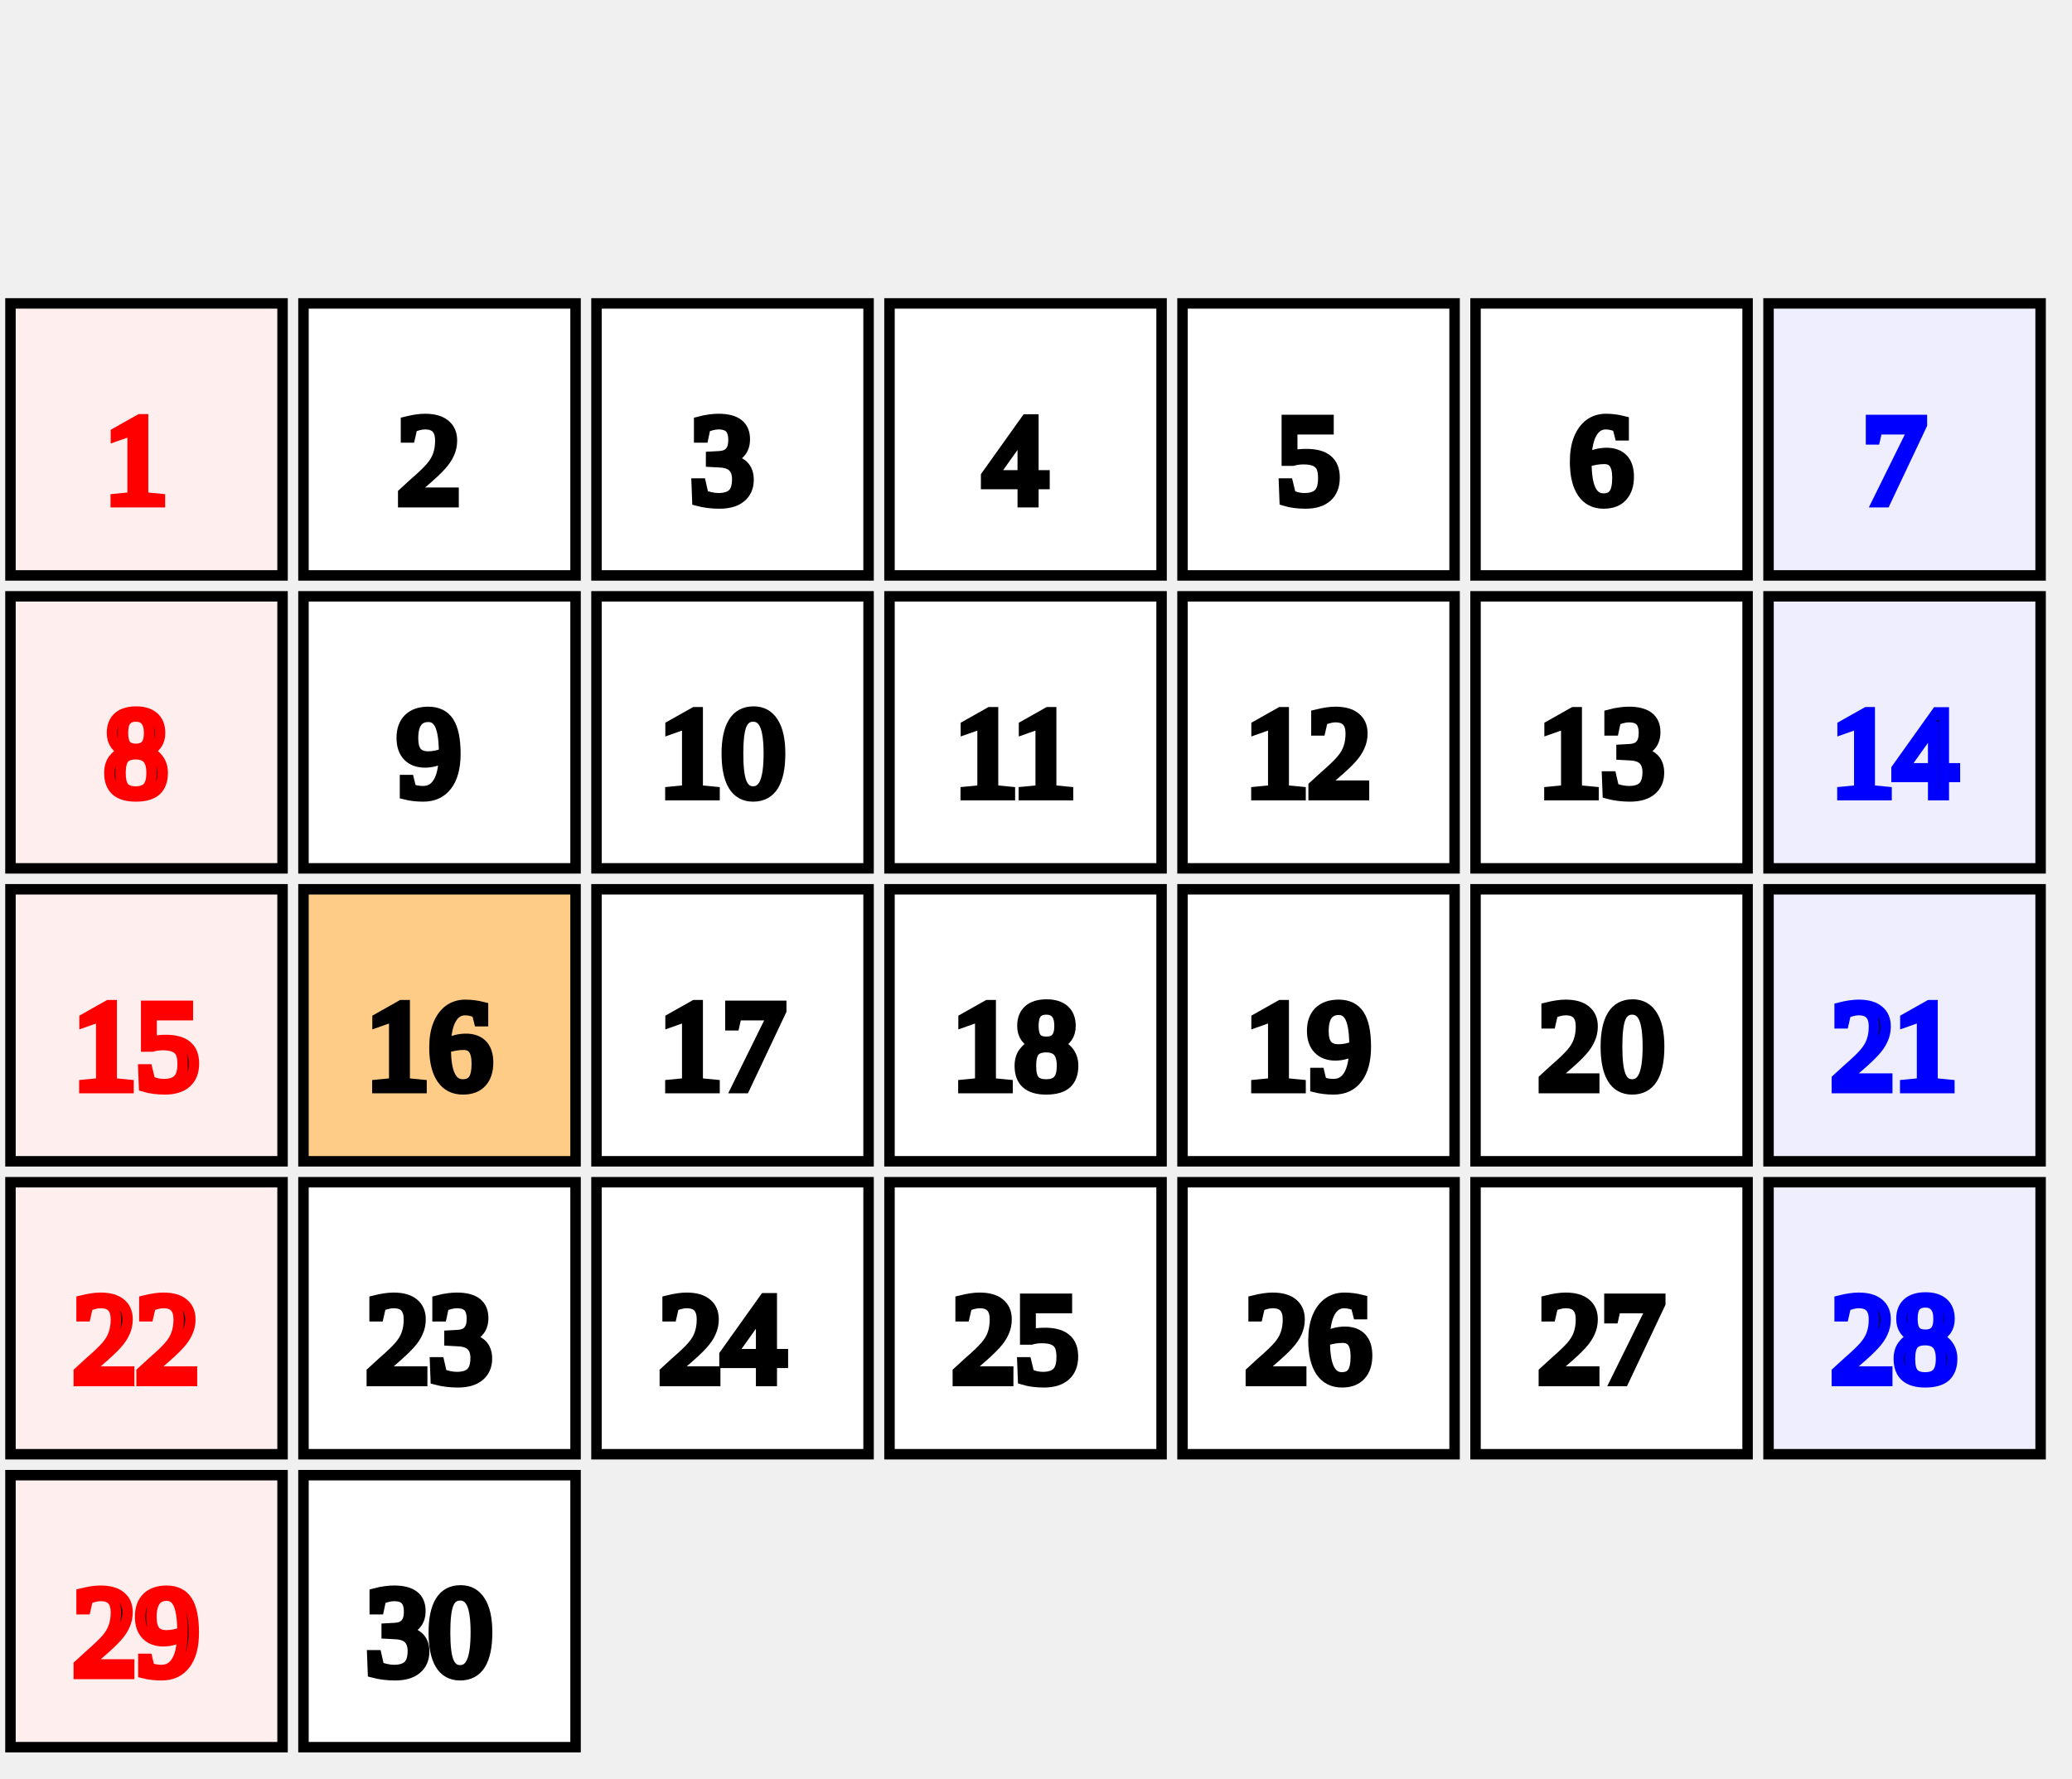
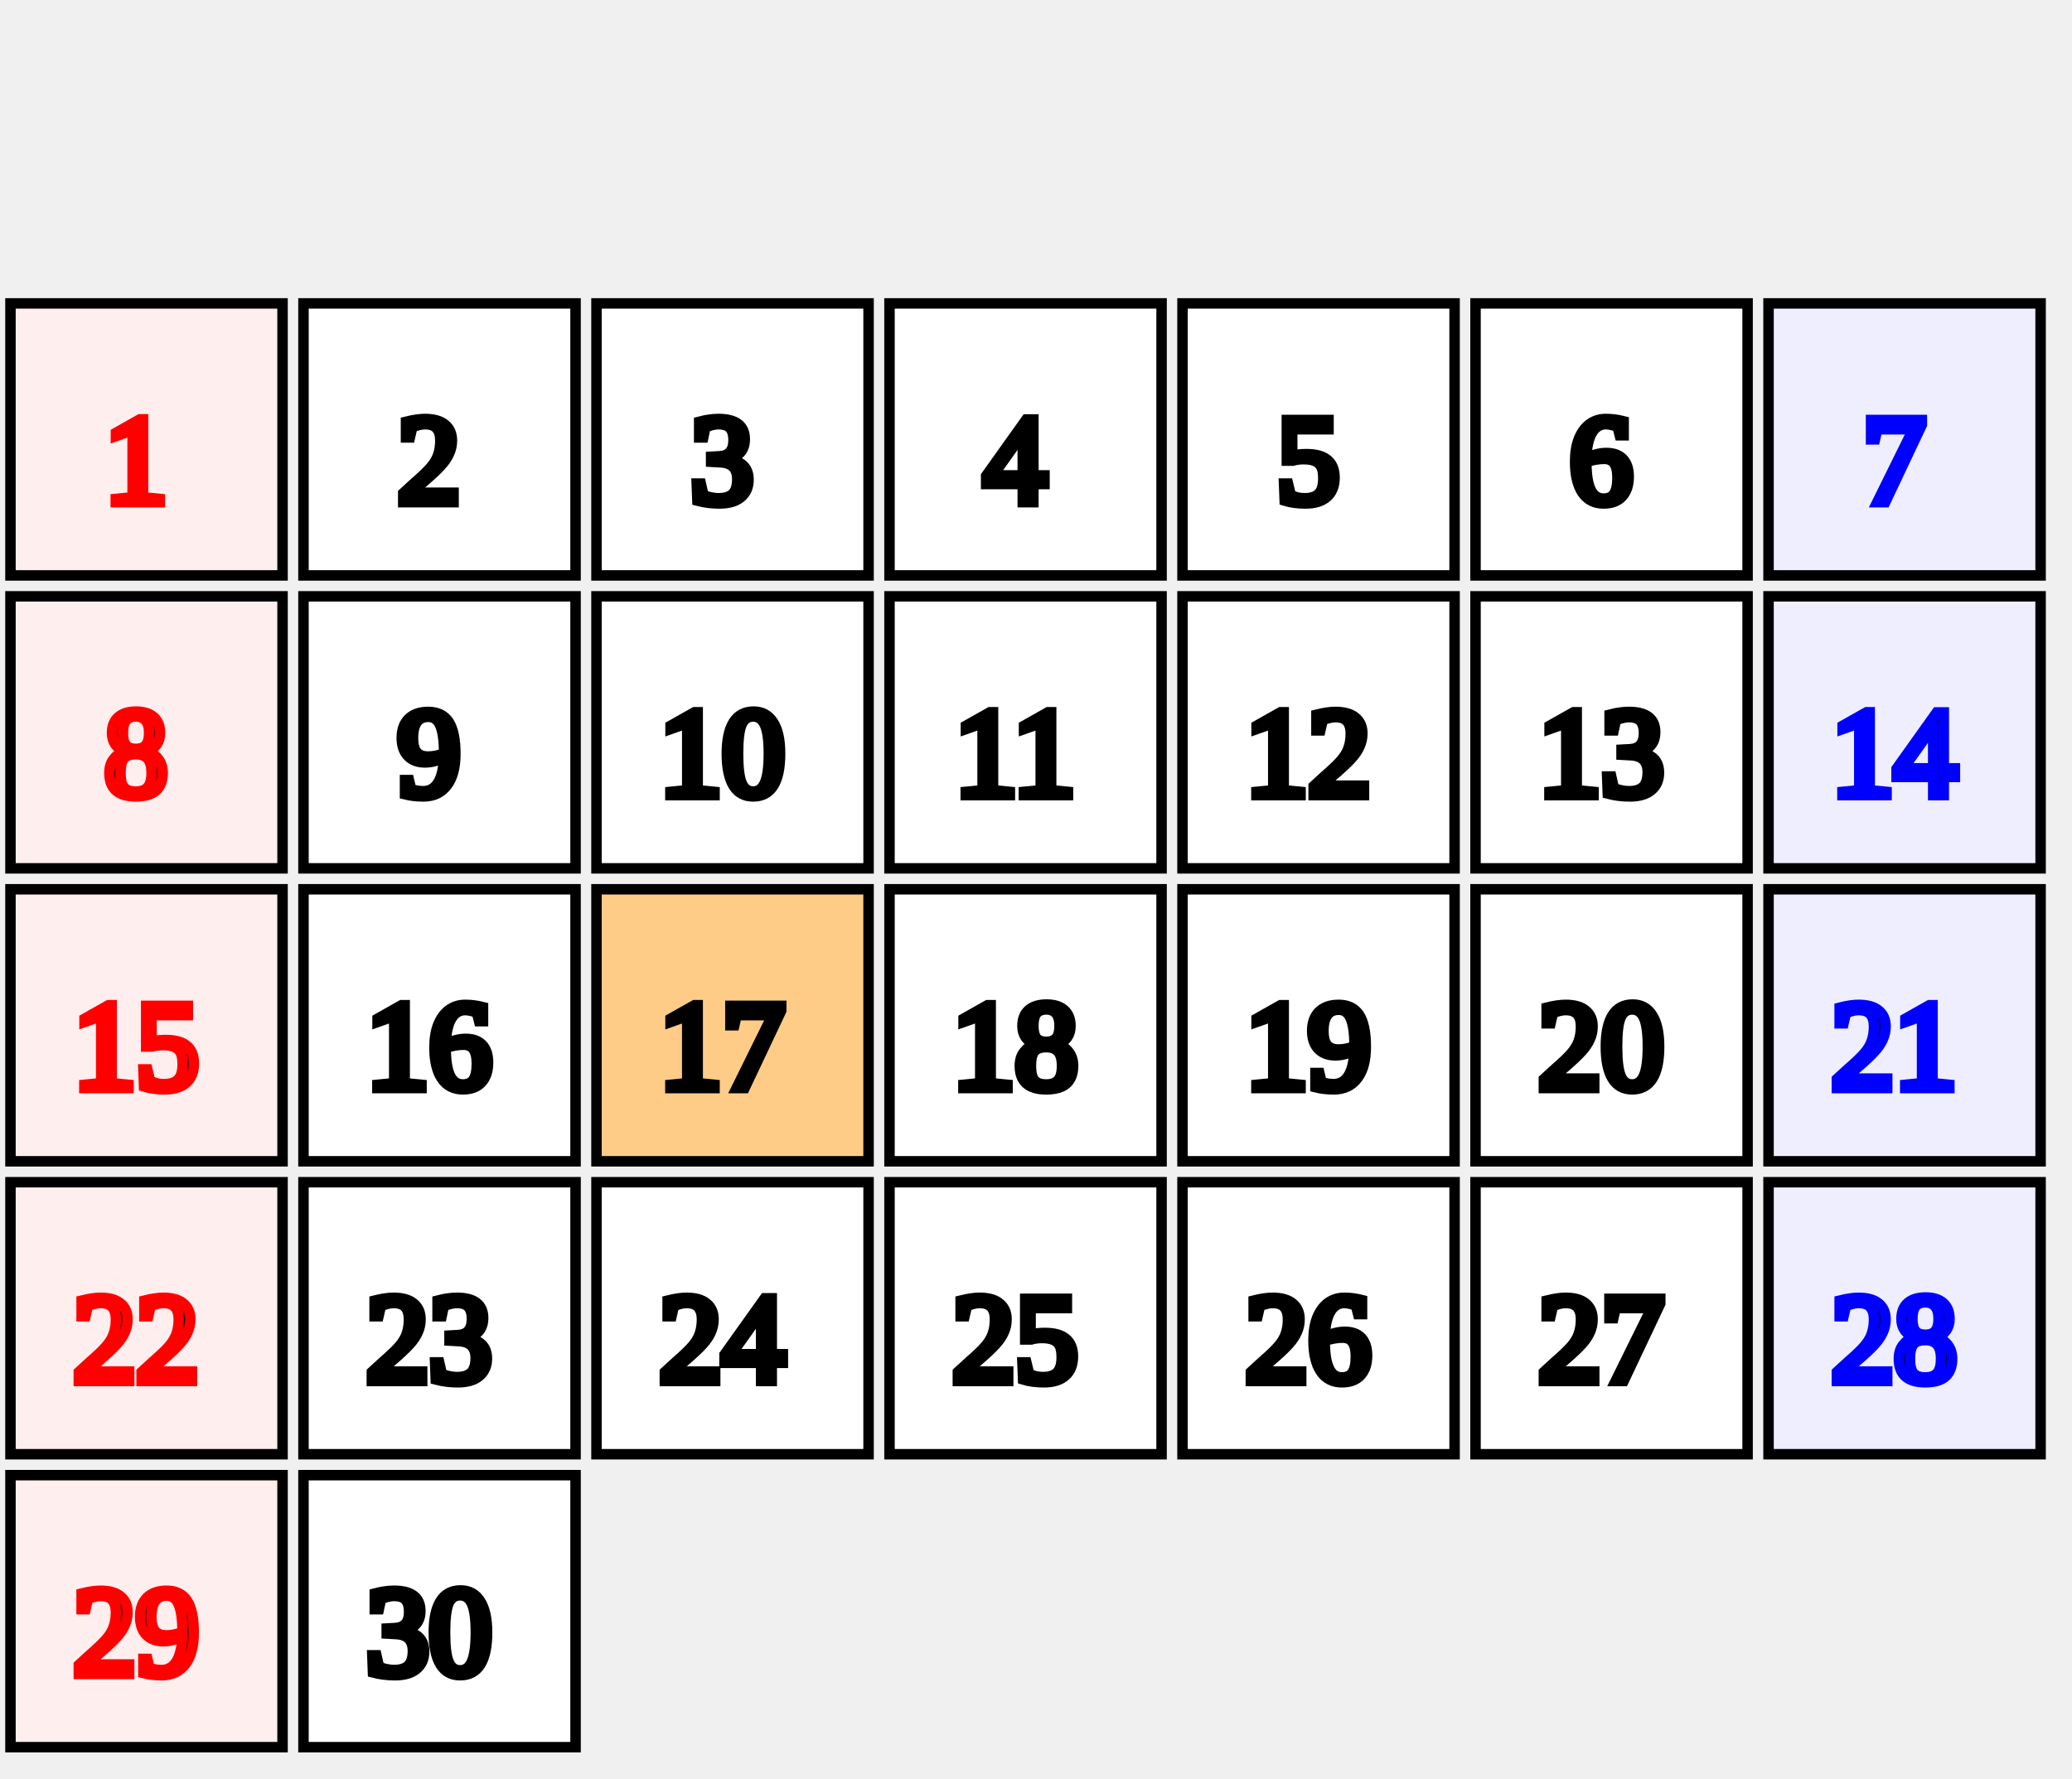
<svg xmlns="http://www.w3.org/2000/svg" id="erd-canvas" width="198px" height="170px">
  <rect x="1px" y="29px" width="26px" height="26px" stroke="#000" stroke-width="1px" fill="#fee" />
  <text x="13px" y="48px" stroke="#f00" text-anchor="middle">1</text>
  <rect x="29px" y="29px" width="26px" height="26px" stroke="#000" stroke-width="1px" fill="#fff" />
  <text x="41px" y="48px" stroke="#000" text-anchor="middle">2</text>
  <rect x="57px" y="29px" width="26px" height="26px" stroke="#000" stroke-width="1px" fill="#fff" />
  <text x="69px" y="48px" stroke="#000" text-anchor="middle">3</text>
  <rect x="85px" y="29px" width="26px" height="26px" stroke="#000" stroke-width="1px" fill="#fff" />
  <text x="97px" y="48px" stroke="#000" text-anchor="middle">4</text>
  <rect x="113px" y="29px" width="26px" height="26px" stroke="#000" stroke-width="1px" fill="#fff" />
  <text x="125px" y="48px" stroke="#000" text-anchor="middle">5</text>
  <rect x="141px" y="29px" width="26px" height="26px" stroke="#000" stroke-width="1px" fill="#fff" />
  <text x="153px" y="48px" stroke="#000" text-anchor="middle">6</text>
  <rect x="169px" y="29px" width="26px" height="26px" stroke="#000" stroke-width="1px" fill="#eef" />
  <text x="181px" y="48px" stroke="#00f" text-anchor="middle">7</text>
  <rect x="1px" y="57px" width="26px" height="26px" stroke="#000" stroke-width="1px" fill="#fee" />
  <text x="13px" y="76px" stroke="#f00" text-anchor="middle">8</text>
  <rect x="29px" y="57px" width="26px" height="26px" stroke="#000" stroke-width="1px" fill="#fff" />
  <text x="41px" y="76px" stroke="#000" text-anchor="middle">9</text>
  <rect x="57px" y="57px" width="26px" height="26px" stroke="#000" stroke-width="1px" fill="#fff" />
  <text x="69px" y="76px" stroke="#000" text-anchor="middle">10</text>
  <rect x="85px" y="57px" width="26px" height="26px" stroke="#000" stroke-width="1px" fill="#fff" />
  <text x="97px" y="76px" stroke="#000" text-anchor="middle">11</text>
  <rect x="113px" y="57px" width="26px" height="26px" stroke="#000" stroke-width="1px" fill="#fff" />
  <text x="125px" y="76px" stroke="#000" text-anchor="middle">12</text>
  <rect x="141px" y="57px" width="26px" height="26px" stroke="#000" stroke-width="1px" fill="#fff" />
  <text x="153px" y="76px" stroke="#000" text-anchor="middle">13</text>
  <rect x="169px" y="57px" width="26px" height="26px" stroke="#000" stroke-width="1px" fill="#eef" />
  <text x="181px" y="76px" stroke="#00f" text-anchor="middle">14</text>
  <rect x="1px" y="85px" width="26px" height="26px" stroke="#000" stroke-width="1px" fill="#fee" />
  <text x="13px" y="104px" stroke="#f00" text-anchor="middle">15</text>
-   <rect x="29px" y="85px" width="26px" height="26px" stroke="#000" stroke-width="1px" fill="#fc8" />
+   <rect x="29px" y="85px" width="26px" height="26px" stroke="#000" stroke-width="1px" fill="#fff" />
  <text x="41px" y="104px" stroke="#000" text-anchor="middle">16</text>
-   <rect x="57px" y="85px" width="26px" height="26px" stroke="#000" stroke-width="1px" fill="#fff" />
+   <rect x="57px" y="85px" width="26px" height="26px" stroke="#000" stroke-width="1px" fill="#fc8" />
  <text x="69px" y="104px" stroke="#000" text-anchor="middle">17</text>
  <rect x="85px" y="85px" width="26px" height="26px" stroke="#000" stroke-width="1px" fill="#fff" />
  <text x="97px" y="104px" stroke="#000" text-anchor="middle">18</text>
  <rect x="113px" y="85px" width="26px" height="26px" stroke="#000" stroke-width="1px" fill="#fff" />
  <text x="125px" y="104px" stroke="#000" text-anchor="middle">19</text>
  <rect x="141px" y="85px" width="26px" height="26px" stroke="#000" stroke-width="1px" fill="#fff" />
  <text x="153px" y="104px" stroke="#000" text-anchor="middle">20</text>
  <rect x="169px" y="85px" width="26px" height="26px" stroke="#000" stroke-width="1px" fill="#eef" />
  <text x="181px" y="104px" stroke="#00f" text-anchor="middle">21</text>
  <rect x="1px" y="113px" width="26px" height="26px" stroke="#000" stroke-width="1px" fill="#fee" />
  <text x="13px" y="132px" stroke="#f00" text-anchor="middle">22</text>
  <rect x="29px" y="113px" width="26px" height="26px" stroke="#000" stroke-width="1px" fill="#fff" />
  <text x="41px" y="132px" stroke="#000" text-anchor="middle">23</text>
  <rect x="57px" y="113px" width="26px" height="26px" stroke="#000" stroke-width="1px" fill="#fff" />
  <text x="69px" y="132px" stroke="#000" text-anchor="middle">24</text>
  <rect x="85px" y="113px" width="26px" height="26px" stroke="#000" stroke-width="1px" fill="#fff" />
  <text x="97px" y="132px" stroke="#000" text-anchor="middle">25</text>
  <rect x="113px" y="113px" width="26px" height="26px" stroke="#000" stroke-width="1px" fill="#fff" />
  <text x="125px" y="132px" stroke="#000" text-anchor="middle">26</text>
  <rect x="141px" y="113px" width="26px" height="26px" stroke="#000" stroke-width="1px" fill="#fff" />
  <text x="153px" y="132px" stroke="#000" text-anchor="middle">27</text>
  <rect x="169px" y="113px" width="26px" height="26px" stroke="#000" stroke-width="1px" fill="#eef" />
  <text x="181px" y="132px" stroke="#00f" text-anchor="middle">28</text>
  <rect x="1px" y="141px" width="26px" height="26px" stroke="#000" stroke-width="1px" fill="#fee" />
  <text x="13px" y="160px" stroke="#f00" text-anchor="middle">29</text>
  <rect x="29px" y="141px" width="26px" height="26px" stroke="#000" stroke-width="1px" fill="#fff" />
  <text x="41px" y="160px" stroke="#000" text-anchor="middle">30</text>
</svg>
